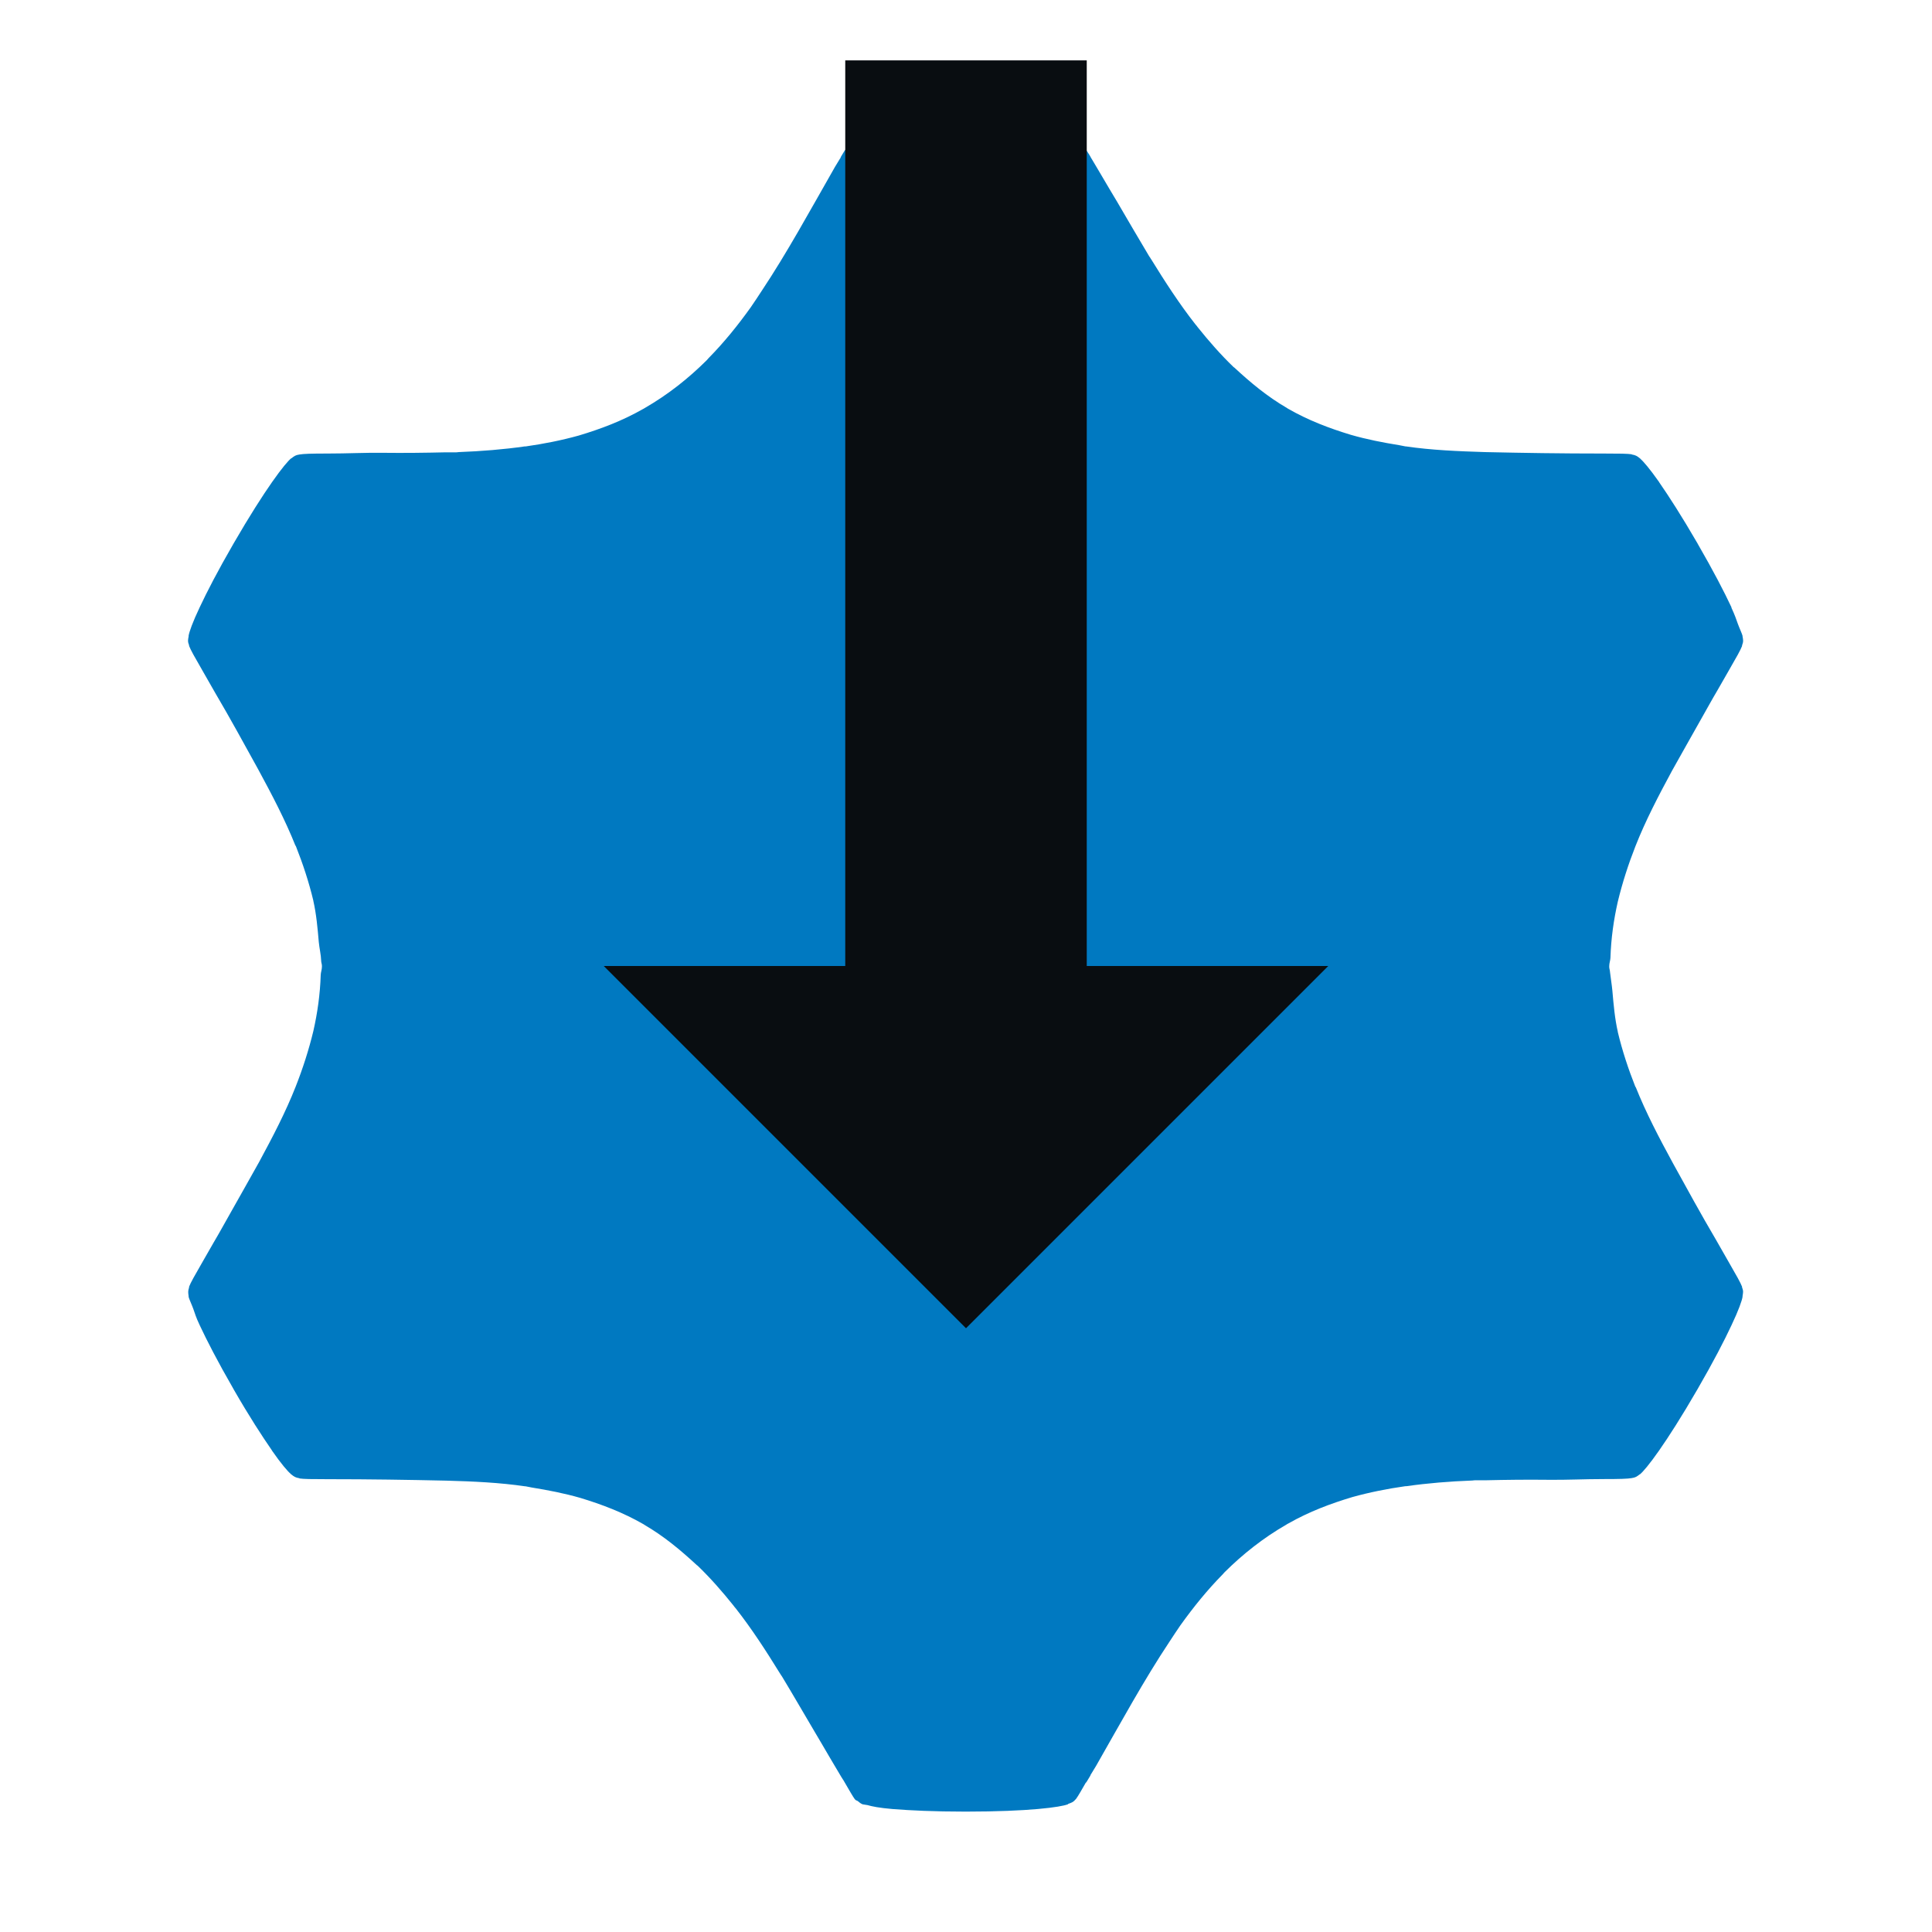
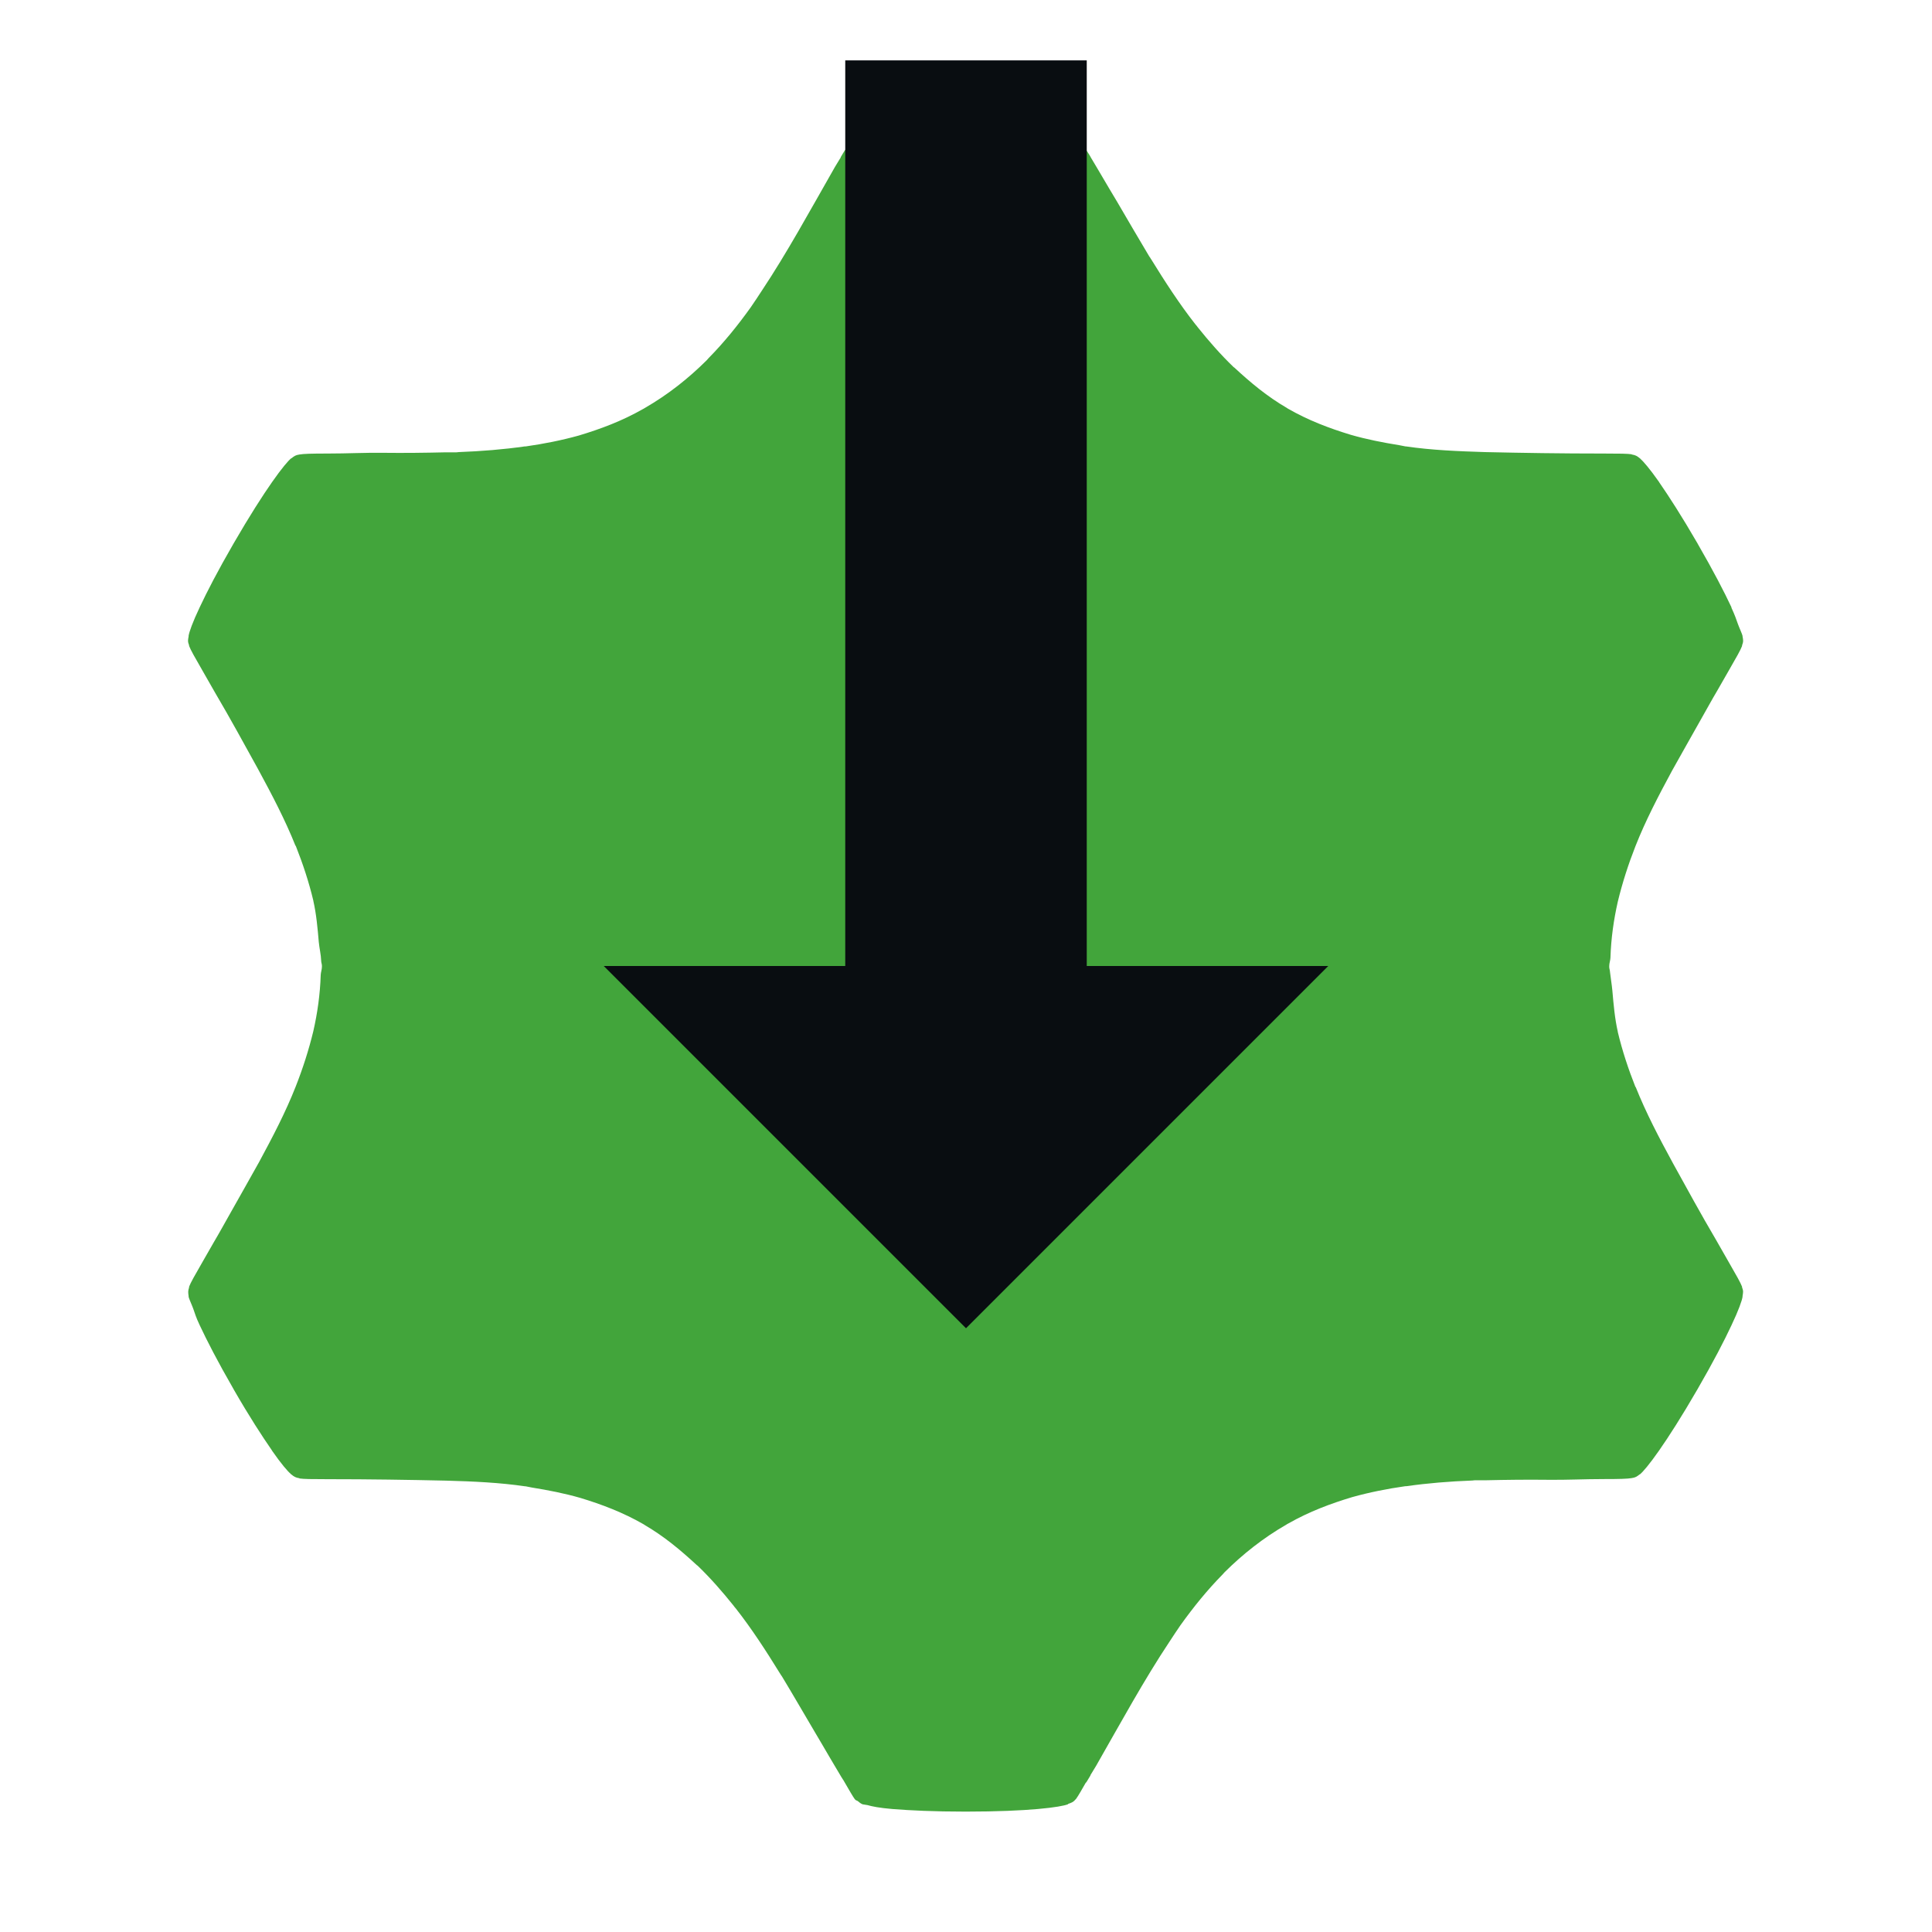
<svg xmlns="http://www.w3.org/2000/svg" id="a" width="16" height="16" version="1.0">
-   <defs id="defs">
-     <style id="current-color-scheme" type="text/css">.ColorScheme-Text {color:#090d11;}.ColorScheme-Highlight{color:#0079c1;}</style>
+   <defs>
+     <style id="current-color-scheme" type="text/css">.ColorScheme-Background{color:#ffffff;}
+ 			.ColorScheme-Text{color:#090d11;}
+ 			.ColorScheme-Highlight{color:#2598e4;}
+ 			.ColorScheme-NegativeText {color:#f03489;}
+ 			.ColorScheme-PositiveText {color:#42a53b;}
+             .ColorScheme-NeutralText{color:#f2712c;}
+ 		</style>
  </defs>
-   <path id="b" d="m7.996 1.002c-0.527-8.9e-6 -0.788 0.037-0.848 0.061l-0.002 0.002c-5.964e-4 2.322e-4 -0.001 0.002-0.002 0.002-0.025 0.009-0.04 0.013-0.061 0.039l-0.002 0.002c-0.015 0.02-0.05 0.081-0.082 0.137v-0.004c-0.015 0.025-0.016 0.025-0.037 0.061-6.36e-4 0.001 2.822e-4 0.003 0 0.004-1.41e-4 6.023e-4 2.506e-4 0.001 0 0.002-8.35e-5 1.897e-4 -0.002-1.83e-4 -0.002 0-0.015 0.026-0.03 0.048-0.045 0.074-0.209 0.366-0.398 0.713-0.607 1.027-0.03 0.045-0.059 0.091-0.09 0.135-0.108 0.151-0.222 0.292-0.35 0.422-0.005 0.006-0.01 0.012-0.016 0.018-0.15 0.149-0.318 0.283-0.514 0.396h-0.002v0.002c-0.002 0.001-0.008 0.003-0.008 0.004-0.001 7.542e-4 -0.003 0.001-0.004 0.002-0.174 0.099-0.351 0.165-0.531 0.219-0.144 0.04-0.291 0.069-0.439 0.09-0.003 3.63e-4 -0.005-3.592e-4 -0.008 0-0.175 0.025-0.359 0.04-0.547 0.047-0.006 2.36e-4 -0.013 0.002-0.02 0.002-0.024 8.591e-4 -0.05-7.267e-4 -0.074 0-0.005 1.361e-4 -0.01-1.302e-4 -0.016 0-0.169 0.004-0.34 0.006-0.514 0.004-0.157-0.002-0.297 0.006-0.461 0.006-0.137 0-0.199 0.002-0.234 0.008-0.033 0.005-0.043 0.013-0.066 0.031h-0.002c-0.05 0.04-0.213 0.249-0.477 0.705-0.132 0.228-0.222 0.403-0.281 0.529-0.06 0.126-0.087 0.205-0.092 0.236-3.74e-4 0.002 3.65e-4 0.004 0 0.006-0.005 0.027-0.009 0.041 0.004 0.072 8.041e-4 0.002-9.95e-4 0.003 0 0.006 0.013 0.034 0.044 0.089 0.111 0.205 0.036 0.063 0.068 0.12 0.104 0.182 0.129 0.219 0.242 0.427 0.357 0.635 0.115 0.212 0.224 0.42 0.309 0.633h0.002c0.059 0.149 0.109 0.3 0.146 0.455 1.476e-4 6.041e-4 -1.472e-4 0.001 0 0.002 0.025 0.11 0.035 0.225 0.045 0.34 0.005 0.053 0.018 0.103 0.02 0.158 1.25e-5 6.653e-4 -3.92e-5 0.001 0 0.002 0.001 0.013 0.006 0.024 0.006 0.037v0.002c-3.107e-4 0.003-5.409e-4 0.006 0 0.006-8.94e-5 0.024-0.009 0.045-0.01 0.068-0.005 0.161-0.027 0.315-0.061 0.465-0.038 0.157-0.087 0.309-0.146 0.459-0.083 0.211-0.19 0.416-0.303 0.625-0.078 0.14-0.161 0.286-0.242 0.43-0.045 0.079-0.085 0.153-0.133 0.234-0.032 0.056-0.061 0.107-0.094 0.164-0.067 0.116-0.098 0.171-0.111 0.205-0.001 0.003 8.267e-4 0.004 0 0.006-0.01 0.029-0.008 0.043-0.004 0.072v2e-3c2.4e-4 0.002-2.44e-4 0.002 0 0.004 0.002 0.013 0.028 0.069 0.039 0.1 0.015 0.041 0.019 0.063 0.053 0.135 0.059 0.126 0.148 0.3 0.279 0.527 9.549e-4 0.002 9.938e-4 0.002 0.002 0.004 0.13 0.226 0.237 0.39 0.316 0.504 5.827e-4 8.34e-4 0.001 0.003 0.002 0.004 0.077 0.111 0.132 0.174 0.156 0.193 4.39e-4 3.63e-4 0.002 0.004 0.002 0.004h0.002c0.023 0.019 0.036 0.026 0.066 0.031 0.001 1.8e-4 8.189e-4 0.002 0.002 2e-3 0.035 0.005 0.096 0.006 0.232 0.006h0.002c0.349 0 0.663 0.005 0.98 0.012 0.223 0.006 0.443 0.016 0.654 0.047 0.001 1.86e-4 0.003-1.88e-4 0.004 0 0.017 0.003 0.034 7e-3 0.051 0.01 0.136 0.022 0.27 0.048 0.402 0.086 0.178 0.054 0.353 0.12 0.525 0.219 5.45e-4 3.13e-4 0.001-3.14e-4 0.002 0v2e-3c0.166 0.096 0.305 0.213 0.438 0.336 0.002 0.002 0.004 0.002 0.006 0.004 0.107 0.103 0.204 0.214 0.297 0.33 0.006 0.009 0.013 0.017 0.02 0.025 0.131 0.167 0.249 0.349 0.365 0.537 0.001 2e-3 0.003 0.004 0.004 0.006 2e-3 0.003 0.004 0.006 0.006 0.01 0.002 0.003 0.004 5e-3 0.006 0.008 0.089 0.147 0.18 0.305 0.27 0.457 0.039 0.067 0.077 0.129 0.117 0.199 0.032 0.056 0.063 0.105 0.096 0.162 4.752e-4 8.23e-4 0.001 0.001 0.002 2e-3 4.744e-4 8.22e-4 -4.707e-4 0.001 0 2e-3 0.018 0.031 0.021 0.031 0.033 0.053 0.035 0.06 0.07 0.122 0.086 0.143 2.704e-4 3.48e-4 0.002 0.002 0.002 2e-3 0.008 0.01 0.017 0.009 0.023 0.014 0.012 0.009 0.022 0.02 0.041 0.027 6.231e-4 2.38e-4 0.001-2.47e-4 0.002 0 0.005 0.002 0.03 4e-3 0.037 0.006 0.038 0.011 0.094 0.023 0.211 0.033 4.524e-4 3.8e-5 0.002-3.9e-5 0.002 0 0.139 0.011 0.336 0.021 0.6 0.021 0.525-1.13e-4 0.788-0.037 0.848-0.061v-2e-3c0.002-6.25e-4 0.002-0.001 0.004-2e-3 0.025-0.009 0.04-0.013 0.061-0.039l0.002-2e-3c0.015-0.02 0.05-0.081 0.082-0.137v0.004c0.015-0.025 0.016-0.025 0.037-0.061 6.6e-4 -0.001-2.85e-4 -0.003 0-0.004 1.9e-4 -8.12e-4 0.002-0.001 2e-3 -2e-3 0.015-0.026 0.03-0.048 0.045-0.074 0.209-0.366 0.398-0.713 0.607-1.027 0.03-0.045 0.059-0.091 0.09-0.135 0.108-0.151 0.222-0.292 0.35-0.422 0.005-0.006 0.01-0.012 0.016-0.018 0.15-0.149 0.318-0.283 0.514-0.396h2e-3v-2e-3c0.002-0.001 0.008-0.003 0.008-0.004 0.001-7.55e-4 0.003-0.001 0.004-2e-3 0.174-0.099 0.351-0.165 0.531-0.219 0.144-0.04 0.291-0.069 0.439-0.09 0.003-3.63e-4 0.005 3.59e-4 0.008 0 0.175-0.025 0.359-0.04 0.547-0.047 0.006-2.36e-4 0.013-0.002 0.02-2e-3 0.029-1e-3 0.061 8.48e-4 0.09 0 0.169-0.004 0.34-0.006 0.514-0.004 0.157 0.002 0.297-0.006 0.461-0.006 0.137 0 0.199-0.002 0.234-0.008 0.033-0.005 0.043-0.013 0.066-0.031h2e-3c0.05-0.04 0.213-0.249 0.477-0.705 0.132-0.228 0.222-0.403 0.281-0.529 0.06-0.126 0.087-0.205 0.092-0.236 3.74e-4 -0.002-3.66e-4 -0.004 0-0.006 0.004-0.027 0.009-0.041-0.004-0.072-8.04e-4 -0.002 9.95e-4 -0.003 0-0.006-0.013-0.034-0.044-0.089-0.111-0.205-0.036-0.063-0.068-0.12-0.104-0.182-0.129-0.219-0.242-0.427-0.357-0.635-0.115-0.211-0.224-0.419-0.309-0.632h-2e-3c-0.059-0.149-0.109-0.3-0.146-0.455-1.48e-4 -6.04e-4 1.47e-4 -0.001 0-2e-3 -0.025-0.11-0.035-0.225-0.045-0.34-0.005-0.053-0.014-0.105-0.02-0.158-1.2e-5 -6.65e-4 3.9e-5 -0.001 0-0.002-0.001-0.013-0.006-0.024-0.006-0.037v-2e-3c3.1e-4 -0.003 5.41e-4 -0.006 0-0.006 8.9e-5 -0.024 0.009-0.045 0.01-0.068 0.005-0.161 0.027-0.315 0.061-0.465 0.038-0.157 0.087-0.309 0.146-0.459 0.083-0.211 0.19-0.416 0.303-0.625 0.078-0.14 0.161-0.286 0.242-0.43 0.045-0.079 0.085-0.153 0.133-0.234 0.032-0.056 0.061-0.107 0.094-0.164 0.067-0.116 0.098-0.171 0.111-0.205 1e-3 -0.003-8.27e-4 -0.004 0-0.006 0.013-0.032 0.009-0.046 0.004-0.074-2.4e-4 -0.001 2.44e-4 -0.002 0-0.004-0.002-0.013-0.028-0.069-0.039-0.1-0.015-0.041-0.02-0.061-0.053-0.133v-0.004c-0.059-0.126-0.149-0.3-0.279-0.525-9.55e-4 -0.002-1e-3 -0.002-2e-3 -0.004-0.131-0.226-0.237-0.39-0.316-0.504-0.001-0.002-6.23e-4 -2e-3 -2e-3 -0.004-0.079-0.112-0.131-0.172-0.156-0.193-4.39e-4 -3.628e-4 -0.002-0.004-2e-3 -0.004h-2e-3c-0.023-0.019-0.036-0.026-0.066-0.031-0.001-1.796e-4 -8.19e-4 -0.002-2e-3 -0.002-0.035-0.005-0.096-0.006-0.232-0.006h-2e-3c-0.349 0-0.663-0.005-0.98-0.012-0.223-0.007-0.443-0.016-0.654-0.047-0.001-1.863e-4 -0.003 1.876e-4 -0.004 0-0.017-0.003-0.034-0.007-0.051-0.01-0.136-0.022-0.27-0.048-0.402-0.086-0.178-0.054-0.353-0.12-0.525-0.219-8.13e-4 -4.811e-4 -0.001-0.001-2e-3 -0.002-0.166-0.096-0.305-0.213-0.438-0.336-0.002-0.002-0.004-0.002-0.006-0.004-0.107-0.103-0.204-0.214-0.297-0.33-0.006-0.009-0.013-0.017-0.02-0.025-0.131-0.167-0.249-0.349-0.365-0.537-0.001-0.002-0.003-0.004-0.004-0.006-2e-3 -0.003-0.004-0.006-0.006-0.01-0.002-0.003-0.004-0.005-0.006-0.008-0.089-0.148-0.179-0.304-0.27-0.459-0.039-0.066-0.078-0.129-0.117-0.197-0.032-0.056-0.063-0.105-0.096-0.162-4.75e-4 -8.231e-4 -0.002-0.001-2e-3 -0.002v-0.002c-0.017-0.031-0.02-0.031-0.033-0.053-0.036-0.061-0.069-0.121-0.086-0.143-7.651e-4 -9.838e-4 -0.001-0.001-0.002-0.002-0.023-0.028-0.036-0.029-0.066-0.041-0.004-0.002-0.03-0.004-0.037-0.006-0.038-0.011-0.094-0.023-0.211-0.033-4.523e-4 -3.92e-5 -0.002 3.91e-5 -0.002 0-0.139-0.012-0.336-0.021-0.6-0.021z" style="fill:currentColor" class="ColorScheme-Highlight" />
+   <path id="b" d="m7.996 1.002c-0.527-8.9e-6 -0.788 0.037-0.848 0.061l-0.002 0.002c-5.964e-4 2.322e-4 -0.001 0.002-0.002 0.002-0.025 0.009-0.04 0.013-0.061 0.039l-0.002 0.002c-0.015 0.02-0.05 0.081-0.082 0.137v-0.004c-0.015 0.025-0.016 0.025-0.037 0.061-6.36e-4 0.001 2.822e-4 0.003 0 0.004-1.41e-4 6.023e-4 2.506e-4 0.001 0 0.002-8.35e-5 1.897e-4 -0.002-1.83e-4 -0.002 0-0.015 0.026-0.03 0.048-0.045 0.074-0.209 0.366-0.398 0.713-0.607 1.027-0.03 0.045-0.059 0.091-0.09 0.135-0.108 0.151-0.222 0.292-0.35 0.422-0.005 0.006-0.01 0.012-0.016 0.018-0.15 0.149-0.318 0.283-0.514 0.396h-0.002v0.002c-0.002 0.001-0.008 0.003-0.008 0.004-0.001 7.542e-4 -0.003 0.001-0.004 0.002-0.174 0.099-0.351 0.165-0.531 0.219-0.144 0.04-0.291 0.069-0.439 0.09-0.003 3.63e-4 -0.005-3.592e-4 -0.008 0-0.175 0.025-0.359 0.04-0.547 0.047-0.006 2.36e-4 -0.013 0.002-0.02 0.002-0.024 8.591e-4 -0.05-7.267e-4 -0.074 0-0.005 1.361e-4 -0.01-1.302e-4 -0.016 0-0.169 0.004-0.34 0.006-0.514 0.004-0.157-0.002-0.297 0.006-0.461 0.006-0.137 0-0.199 0.002-0.234 0.008-0.033 0.005-0.043 0.013-0.066 0.031h-0.002c-0.05 0.04-0.213 0.249-0.477 0.705-0.132 0.228-0.222 0.403-0.281 0.529-0.06 0.126-0.087 0.205-0.092 0.236-3.74e-4 0.002 3.65e-4 0.004 0 0.006-0.005 0.027-0.009 0.041 0.004 0.072 8.041e-4 0.002-9.95e-4 0.003 0 0.006 0.013 0.034 0.044 0.089 0.111 0.205 0.036 0.063 0.068 0.12 0.104 0.182 0.129 0.219 0.242 0.427 0.357 0.635 0.115 0.212 0.224 0.42 0.309 0.633h0.002c0.059 0.149 0.109 0.3 0.146 0.455 1.476e-4 6.041e-4 -1.472e-4 0.001 0 0.002 0.025 0.11 0.035 0.225 0.045 0.34 0.005 0.053 0.018 0.103 0.02 0.158 1.25e-5 6.653e-4 -3.92e-5 0.001 0 0.002 0.001 0.013 0.006 0.024 0.006 0.037v0.002c-3.107e-4 0.003-5.409e-4 0.006 0 0.006-8.94e-5 0.024-0.009 0.045-0.01 0.068-0.005 0.161-0.027 0.315-0.061 0.465-0.038 0.157-0.087 0.309-0.146 0.459-0.083 0.211-0.19 0.416-0.303 0.625-0.078 0.14-0.161 0.286-0.242 0.43-0.045 0.079-0.085 0.153-0.133 0.234-0.032 0.056-0.061 0.107-0.094 0.164-0.067 0.116-0.098 0.171-0.111 0.205-0.001 0.003 8.267e-4 0.004 0 0.006-0.01 0.029-0.008 0.043-0.004 0.072v2e-3c2.4e-4 0.002-2.44e-4 0.002 0 0.004 0.002 0.013 0.028 0.069 0.039 0.1 0.015 0.041 0.019 0.063 0.053 0.135 0.059 0.126 0.148 0.3 0.279 0.527 9.549e-4 0.002 9.938e-4 0.002 0.002 0.004 0.13 0.226 0.237 0.39 0.316 0.504 5.827e-4 8.34e-4 0.001 0.003 0.002 0.004 0.077 0.111 0.132 0.174 0.156 0.193 4.39e-4 3.63e-4 0.002 0.004 0.002 0.004h0.002c0.023 0.019 0.036 0.026 0.066 0.031 0.001 1.8e-4 8.189e-4 0.002 0.002 2e-3 0.035 0.005 0.096 0.006 0.232 0.006h0.002c0.349 0 0.663 0.005 0.98 0.012 0.223 0.006 0.443 0.016 0.654 0.047 0.001 1.86e-4 0.003-1.88e-4 0.004 0 0.017 0.003 0.034 7e-3 0.051 0.01 0.136 0.022 0.27 0.048 0.402 0.086 0.178 0.054 0.353 0.12 0.525 0.219 5.45e-4 3.13e-4 0.001-3.14e-4 0.002 0v2e-3c0.166 0.096 0.305 0.213 0.438 0.336 0.002 0.002 0.004 0.002 0.006 0.004 0.107 0.103 0.204 0.214 0.297 0.33 0.006 0.009 0.013 0.017 0.02 0.025 0.131 0.167 0.249 0.349 0.365 0.537 0.001 2e-3 0.003 0.004 0.004 0.006 2e-3 0.003 0.004 0.006 0.006 0.01 0.002 0.003 0.004 5e-3 0.006 0.008 0.089 0.147 0.18 0.305 0.27 0.457 0.039 0.067 0.077 0.129 0.117 0.199 0.032 0.056 0.063 0.105 0.096 0.162 4.752e-4 8.23e-4 0.001 0.001 0.002 2e-3 4.744e-4 8.22e-4 -4.707e-4 0.001 0 2e-3 0.018 0.031 0.021 0.031 0.033 0.053 0.035 0.06 0.07 0.122 0.086 0.143 2.704e-4 3.48e-4 0.002 0.002 0.002 2e-3 0.008 0.01 0.017 0.009 0.023 0.014 0.012 0.009 0.022 0.02 0.041 0.027 6.231e-4 2.38e-4 0.001-2.47e-4 0.002 0 0.005 0.002 0.03 4e-3 0.037 0.006 0.038 0.011 0.094 0.023 0.211 0.033 4.524e-4 3.8e-5 0.002-3.9e-5 0.002 0 0.139 0.011 0.336 0.021 0.6 0.021 0.525-1.13e-4 0.788-0.037 0.848-0.061v-2e-3c0.002-6.25e-4 0.002-0.001 0.004-2e-3 0.025-0.009 0.04-0.013 0.061-0.039l0.002-2e-3c0.015-0.02 0.05-0.081 0.082-0.137v0.004c0.015-0.025 0.016-0.025 0.037-0.061 6.6e-4 -0.001-2.85e-4 -0.003 0-0.004 1.9e-4 -8.12e-4 0.002-0.001 2e-3 -2e-3 0.015-0.026 0.03-0.048 0.045-0.074 0.209-0.366 0.398-0.713 0.607-1.027 0.03-0.045 0.059-0.091 0.09-0.135 0.108-0.151 0.222-0.292 0.35-0.422 0.005-0.006 0.01-0.012 0.016-0.018 0.15-0.149 0.318-0.283 0.514-0.396h2e-3v-2e-3c0.002-0.001 0.008-0.003 0.008-0.004 0.001-7.55e-4 0.003-0.001 0.004-2e-3 0.174-0.099 0.351-0.165 0.531-0.219 0.144-0.04 0.291-0.069 0.439-0.09 0.003-3.63e-4 0.005 3.59e-4 0.008 0 0.175-0.025 0.359-0.04 0.547-0.047 0.006-2.36e-4 0.013-0.002 0.02-2e-3 0.029-1e-3 0.061 8.48e-4 0.09 0 0.169-0.004 0.34-0.006 0.514-0.004 0.157 0.002 0.297-0.006 0.461-0.006 0.137 0 0.199-0.002 0.234-0.008 0.033-0.005 0.043-0.013 0.066-0.031h2e-3c0.05-0.04 0.213-0.249 0.477-0.705 0.132-0.228 0.222-0.403 0.281-0.529 0.06-0.126 0.087-0.205 0.092-0.236 3.74e-4 -0.002-3.66e-4 -0.004 0-0.006 0.004-0.027 0.009-0.041-0.004-0.072-8.04e-4 -0.002 9.95e-4 -0.003 0-0.006-0.013-0.034-0.044-0.089-0.111-0.205-0.036-0.063-0.068-0.12-0.104-0.182-0.129-0.219-0.242-0.427-0.357-0.635-0.115-0.211-0.224-0.419-0.309-0.632h-2e-3c-0.059-0.149-0.109-0.3-0.146-0.455-1.48e-4 -6.04e-4 1.47e-4 -0.001 0-2e-3 -0.025-0.11-0.035-0.225-0.045-0.34-0.005-0.053-0.014-0.105-0.02-0.158-1.2e-5 -6.65e-4 3.9e-5 -0.001 0-0.002-0.001-0.013-0.006-0.024-0.006-0.037v-2e-3c3.1e-4 -0.003 5.41e-4 -0.006 0-0.006 8.9e-5 -0.024 0.009-0.045 0.01-0.068 0.005-0.161 0.027-0.315 0.061-0.465 0.038-0.157 0.087-0.309 0.146-0.459 0.083-0.211 0.19-0.416 0.303-0.625 0.078-0.14 0.161-0.286 0.242-0.43 0.045-0.079 0.085-0.153 0.133-0.234 0.032-0.056 0.061-0.107 0.094-0.164 0.067-0.116 0.098-0.171 0.111-0.205 1e-3 -0.003-8.27e-4 -0.004 0-0.006 0.013-0.032 0.009-0.046 0.004-0.074-2.4e-4 -0.001 2.44e-4 -0.002 0-0.004-0.002-0.013-0.028-0.069-0.039-0.1-0.015-0.041-0.02-0.061-0.053-0.133v-0.004c-0.059-0.126-0.149-0.3-0.279-0.525-9.55e-4 -0.002-1e-3 -0.002-2e-3 -0.004-0.131-0.226-0.237-0.39-0.316-0.504-0.001-0.002-6.23e-4 -2e-3 -2e-3 -0.004-0.079-0.112-0.131-0.172-0.156-0.193-4.39e-4 -3.628e-4 -0.002-0.004-2e-3 -0.004h-2e-3c-0.023-0.019-0.036-0.026-0.066-0.031-0.001-1.796e-4 -8.19e-4 -0.002-2e-3 -0.002-0.035-0.005-0.096-0.006-0.232-0.006h-2e-3c-0.349 0-0.663-0.005-0.98-0.012-0.223-0.007-0.443-0.016-0.654-0.047-0.001-1.863e-4 -0.003 1.876e-4 -0.004 0-0.017-0.003-0.034-0.007-0.051-0.01-0.136-0.022-0.27-0.048-0.402-0.086-0.178-0.054-0.353-0.12-0.525-0.219-8.13e-4 -4.811e-4 -0.001-0.001-2e-3 -0.002-0.166-0.096-0.305-0.213-0.438-0.336-0.002-0.002-0.004-0.002-0.006-0.004-0.107-0.103-0.204-0.214-0.297-0.33-0.006-0.009-0.013-0.017-0.02-0.025-0.131-0.167-0.249-0.349-0.365-0.537-0.001-0.002-0.003-0.004-0.004-0.006-2e-3 -0.003-0.004-0.006-0.006-0.01-0.002-0.003-0.004-0.005-0.006-0.008-0.089-0.148-0.179-0.304-0.27-0.459-0.039-0.066-0.078-0.129-0.117-0.197-0.032-0.056-0.063-0.105-0.096-0.162-4.75e-4 -8.231e-4 -0.002-0.001-2e-3 -0.002v-0.002c-0.017-0.031-0.02-0.031-0.033-0.053-0.036-0.061-0.069-0.121-0.086-0.143-7.651e-4 -9.838e-4 -0.001-0.001-0.002-0.002-0.023-0.028-0.036-0.029-0.066-0.041-0.004-0.002-0.03-0.004-0.037-0.006-0.038-0.011-0.094-0.023-0.211-0.033-4.523e-4 -3.92e-5 -0.002 3.91e-5 -0.002 0-0.139-0.012-0.336-0.021-0.6-0.021z" style="fill:currentColor" class="ColorScheme-PositiveText success Success" />
  <path id="j" d="m7 0.5v7.5h-2l3 3 3-3h-2v-7.5z" style="fill:currentColor" class="ColorScheme-Text" />
</svg>
